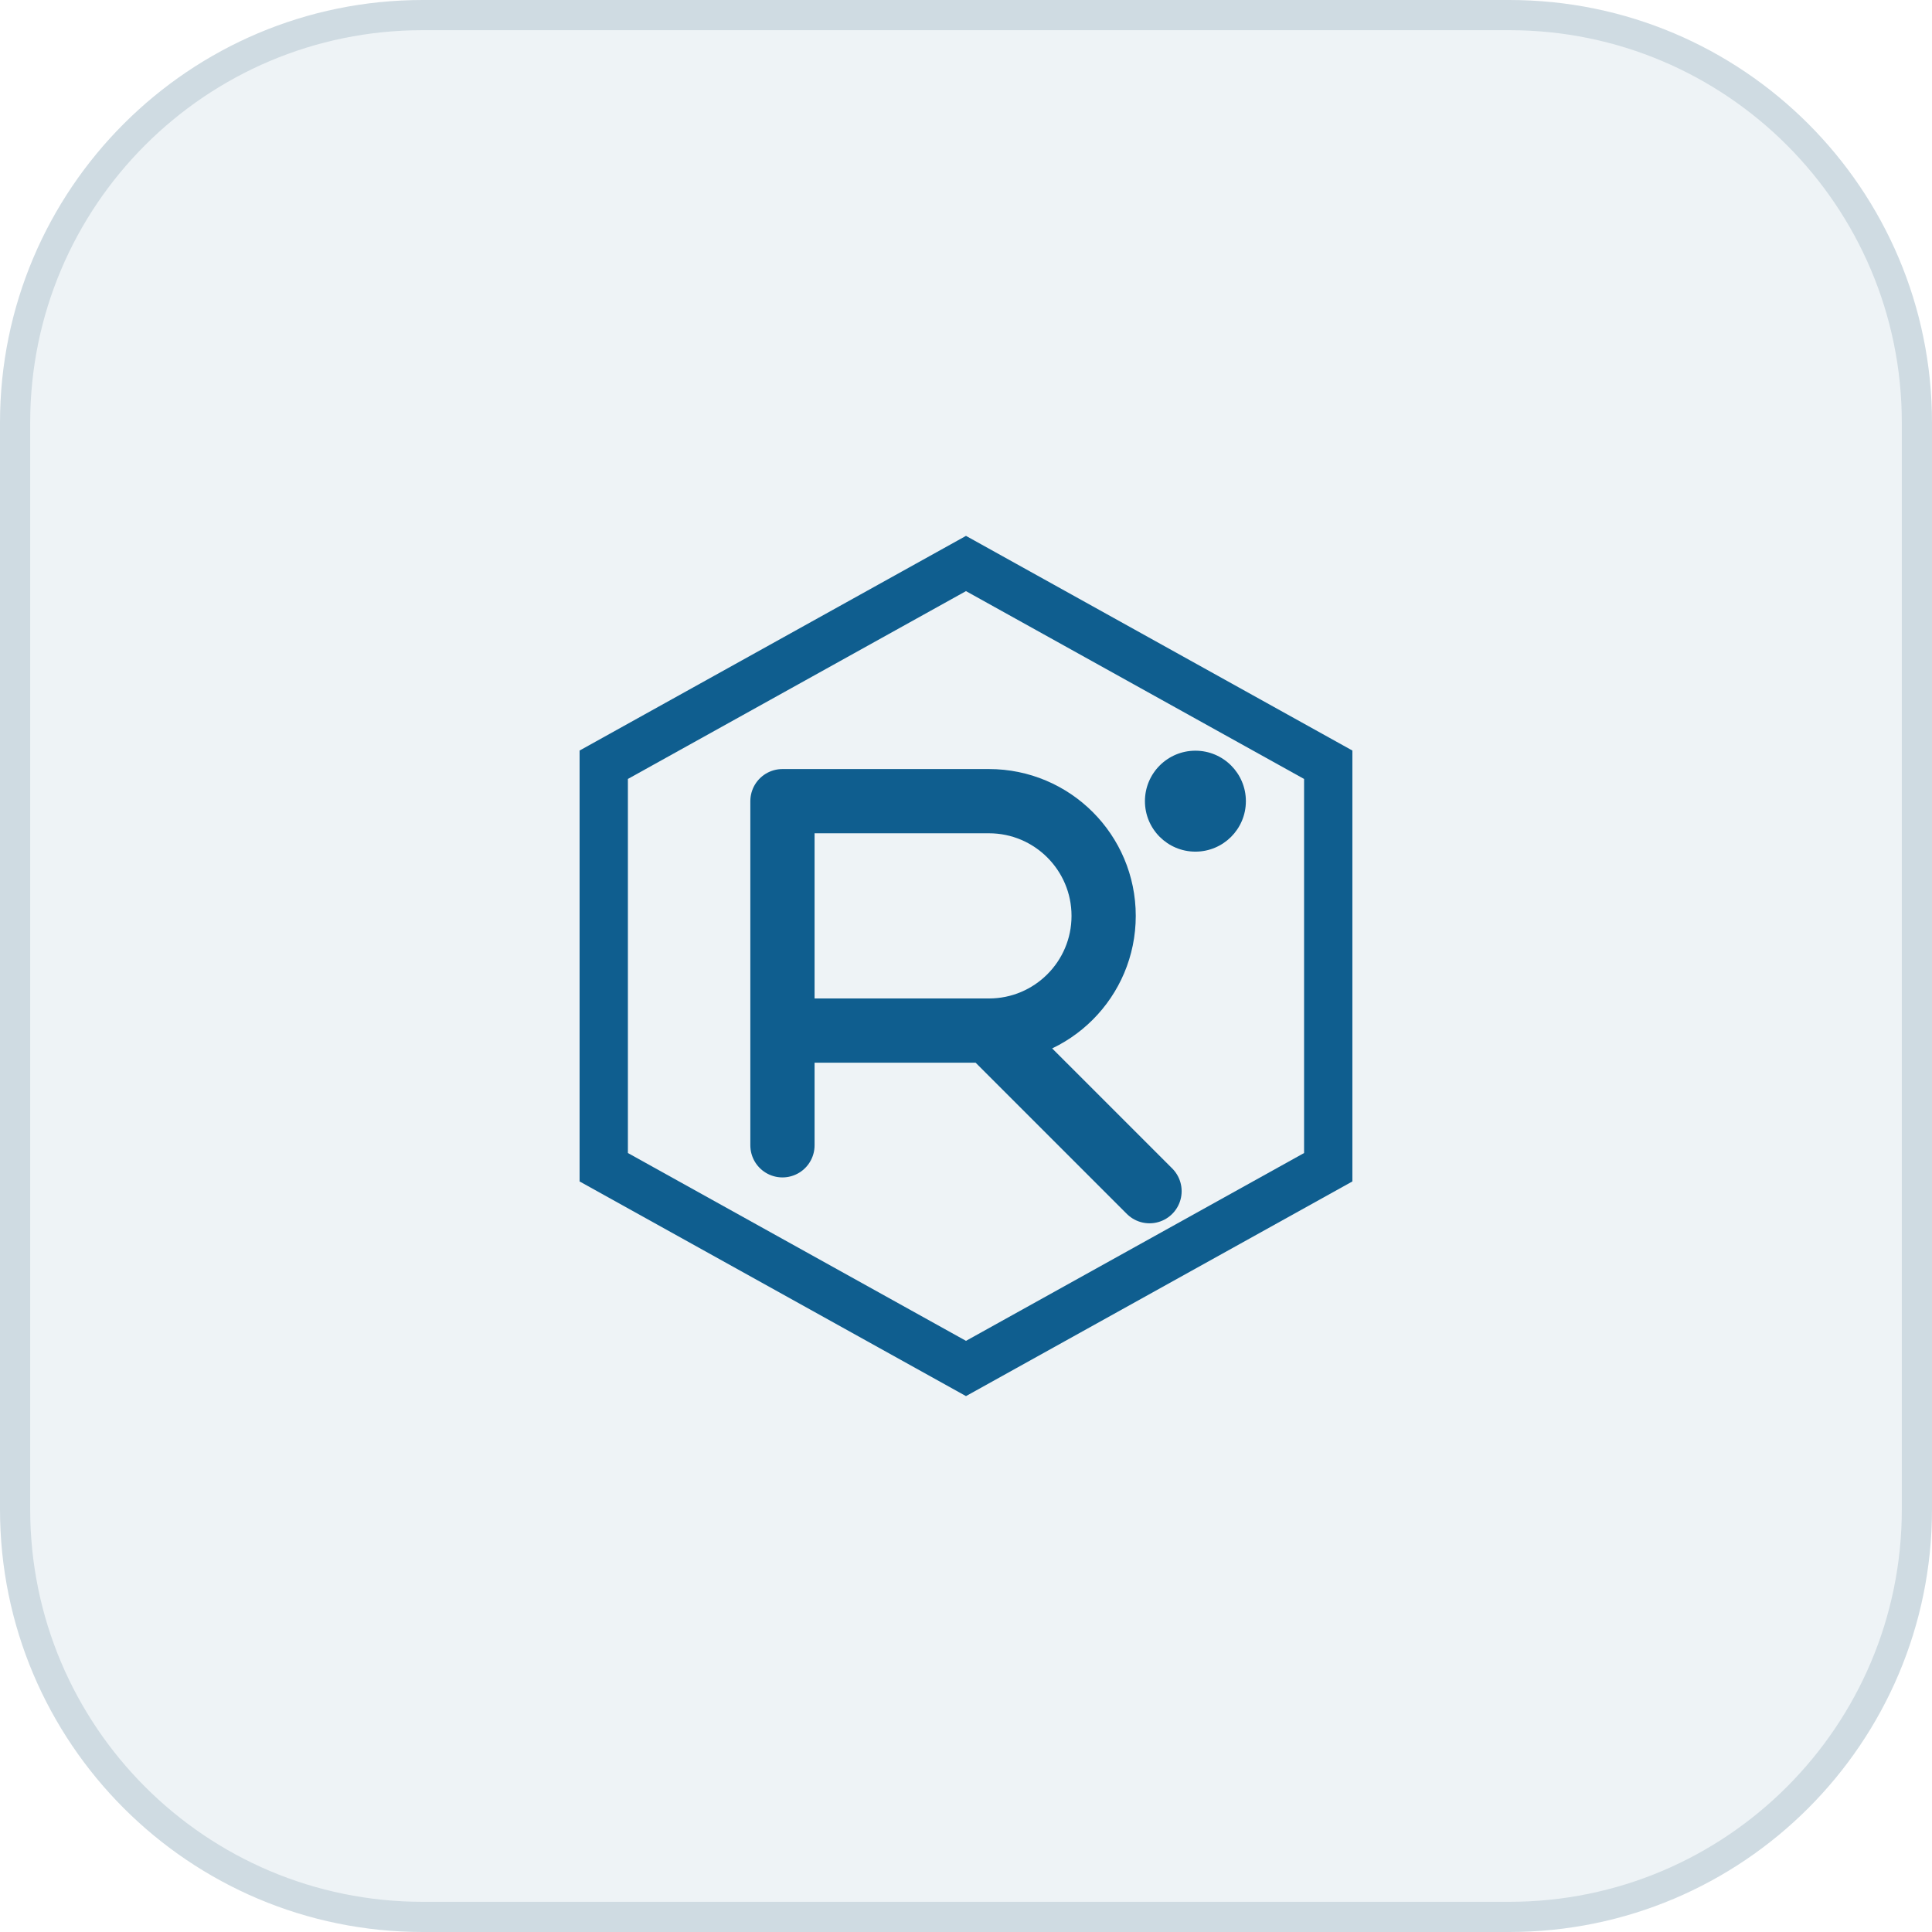
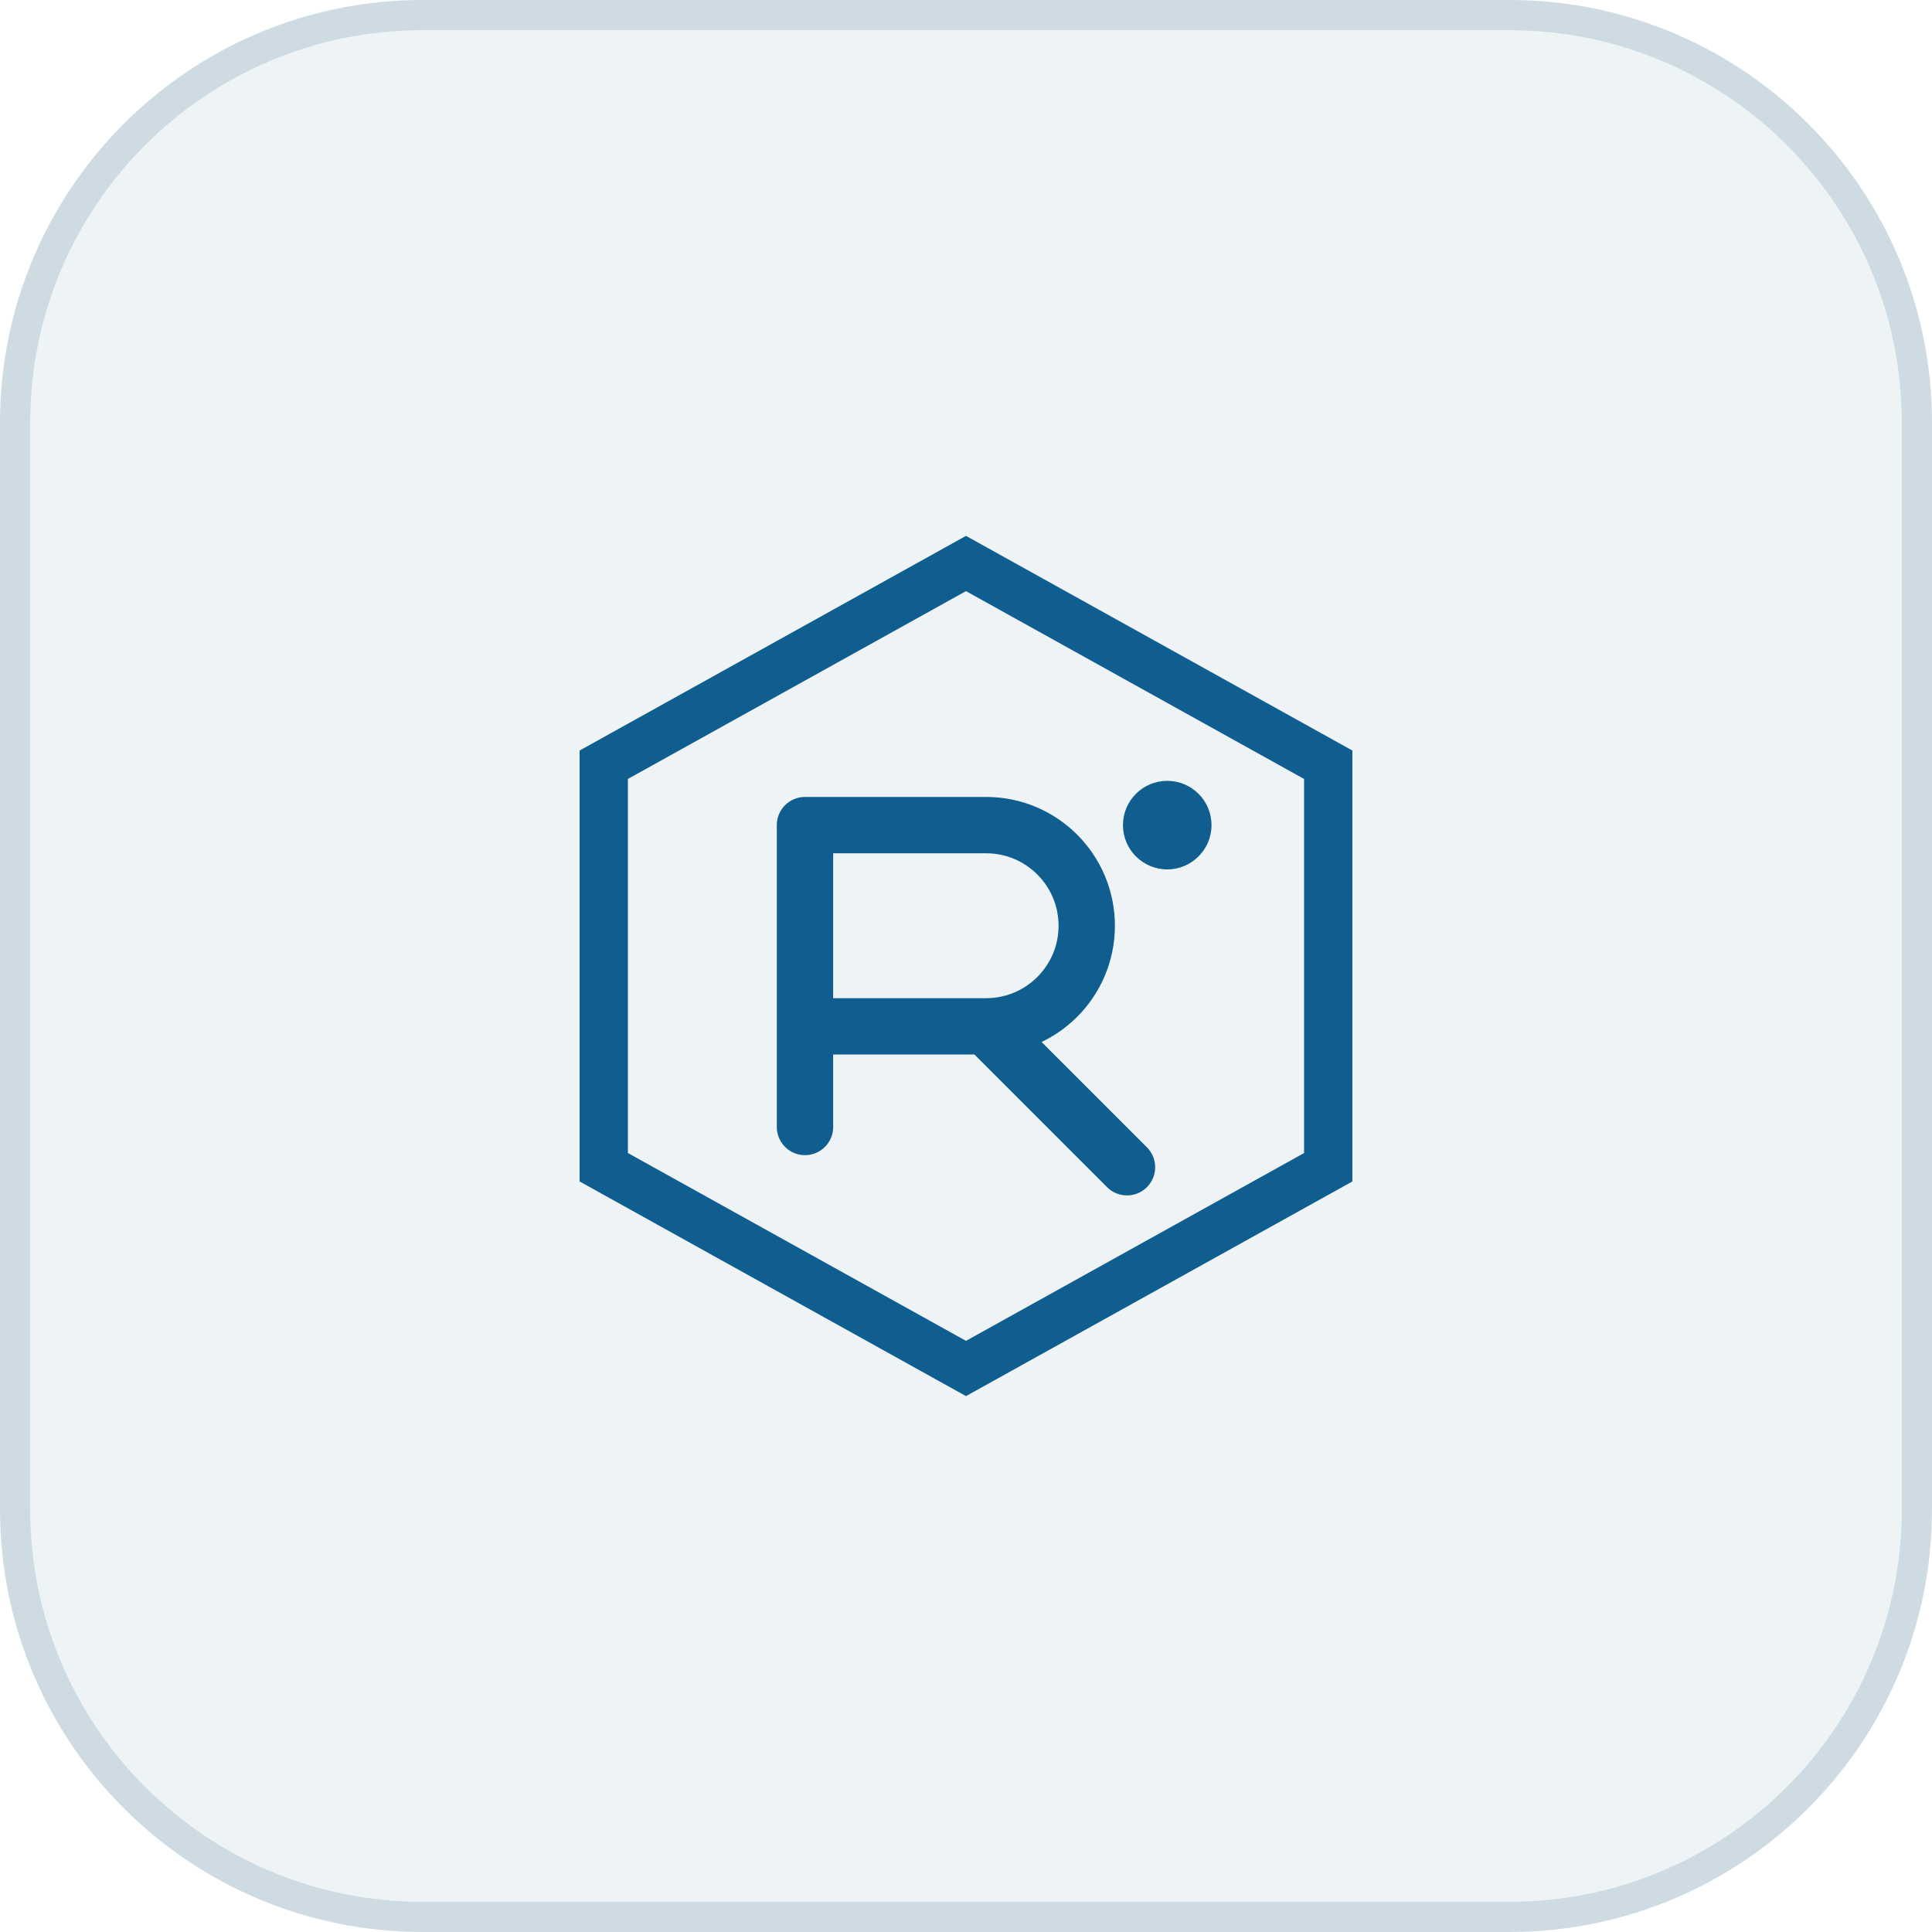
<svg xmlns="http://www.w3.org/2000/svg" viewBox="0 0 128 128">
  <rect x="1" y="1" width="126" height="126" rx="27" fill="#eef3f6" stroke="#cfdbe2" stroke-width="2" />
  <g transform="translate(32 32) scale(1.3333)">
    <path d="M24 4 42 14v20L24 44 6 34V14Z" fill="none" stroke="#0f5e8f" stroke-width="2.4" />
-     <g transform="translate(24 25.5) scale(1.14) translate(-24 -25.5)">
-       <path d="M16 32V17h9a5 5 0 0 1 0 10h-9M25 27l7 7" fill="none" stroke="#0f5e8f" stroke-width="2.8" stroke-linecap="round" stroke-linejoin="round" />
-       <circle cx="34" cy="17" r="2.2" fill="#0f5e8f" />
-     </g>
+     <path d="M16 32V17h9a5 5 0 0 1 0 10h-9M25 27l7 7" fill="none" stroke="#0f5e8f" stroke-width="2.8" stroke-linecap="round" stroke-linejoin="round" />
+     <circle cx="34" cy="17" r="2.2" fill="#0f5e8f" />
  </g>
</svg>
